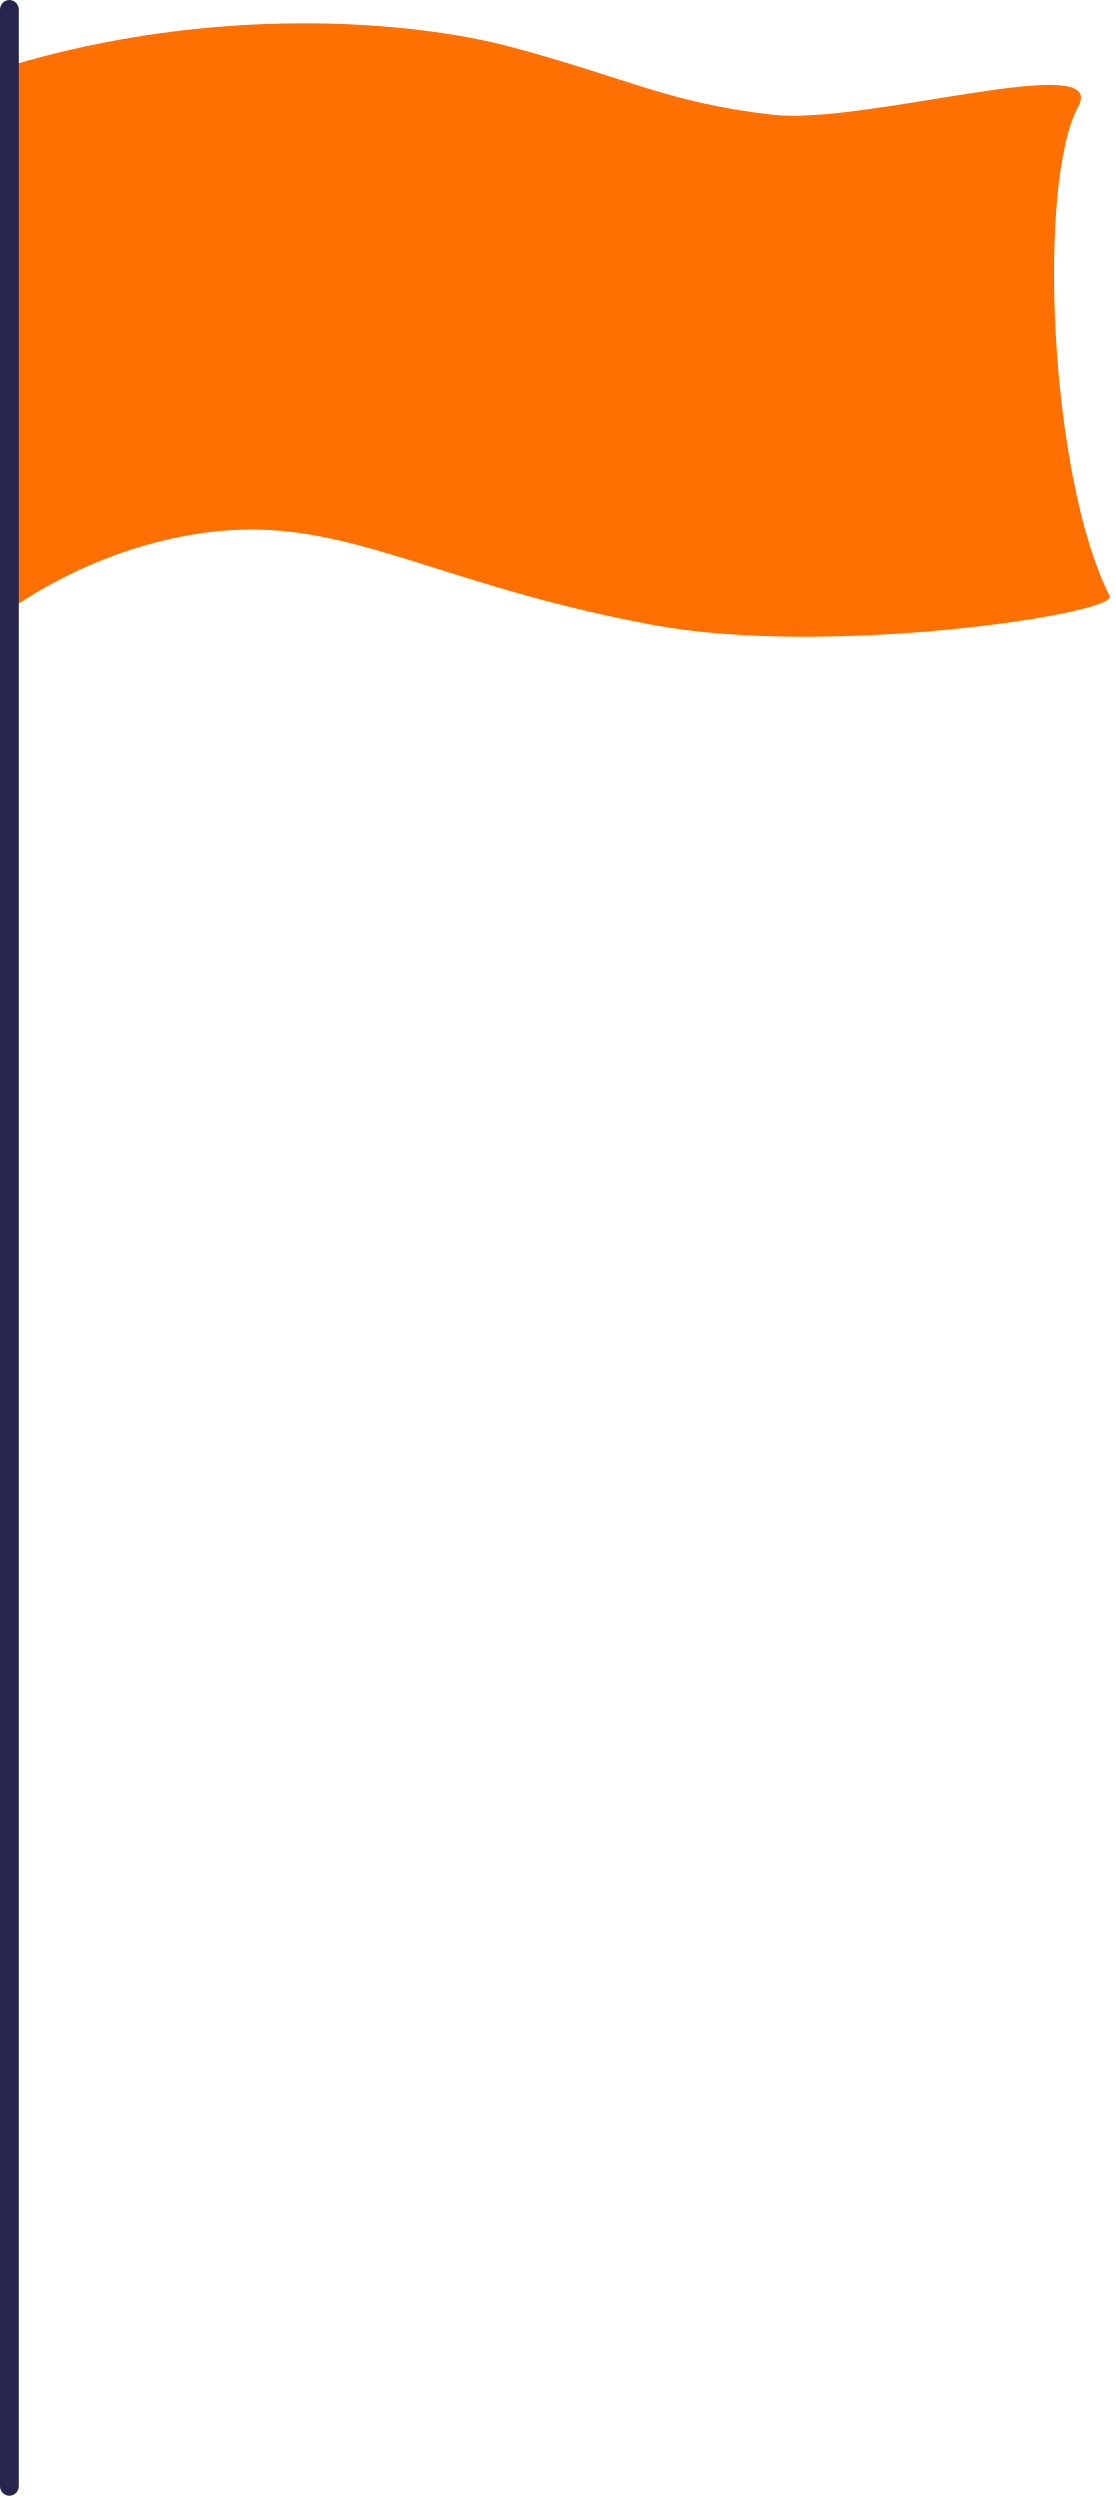
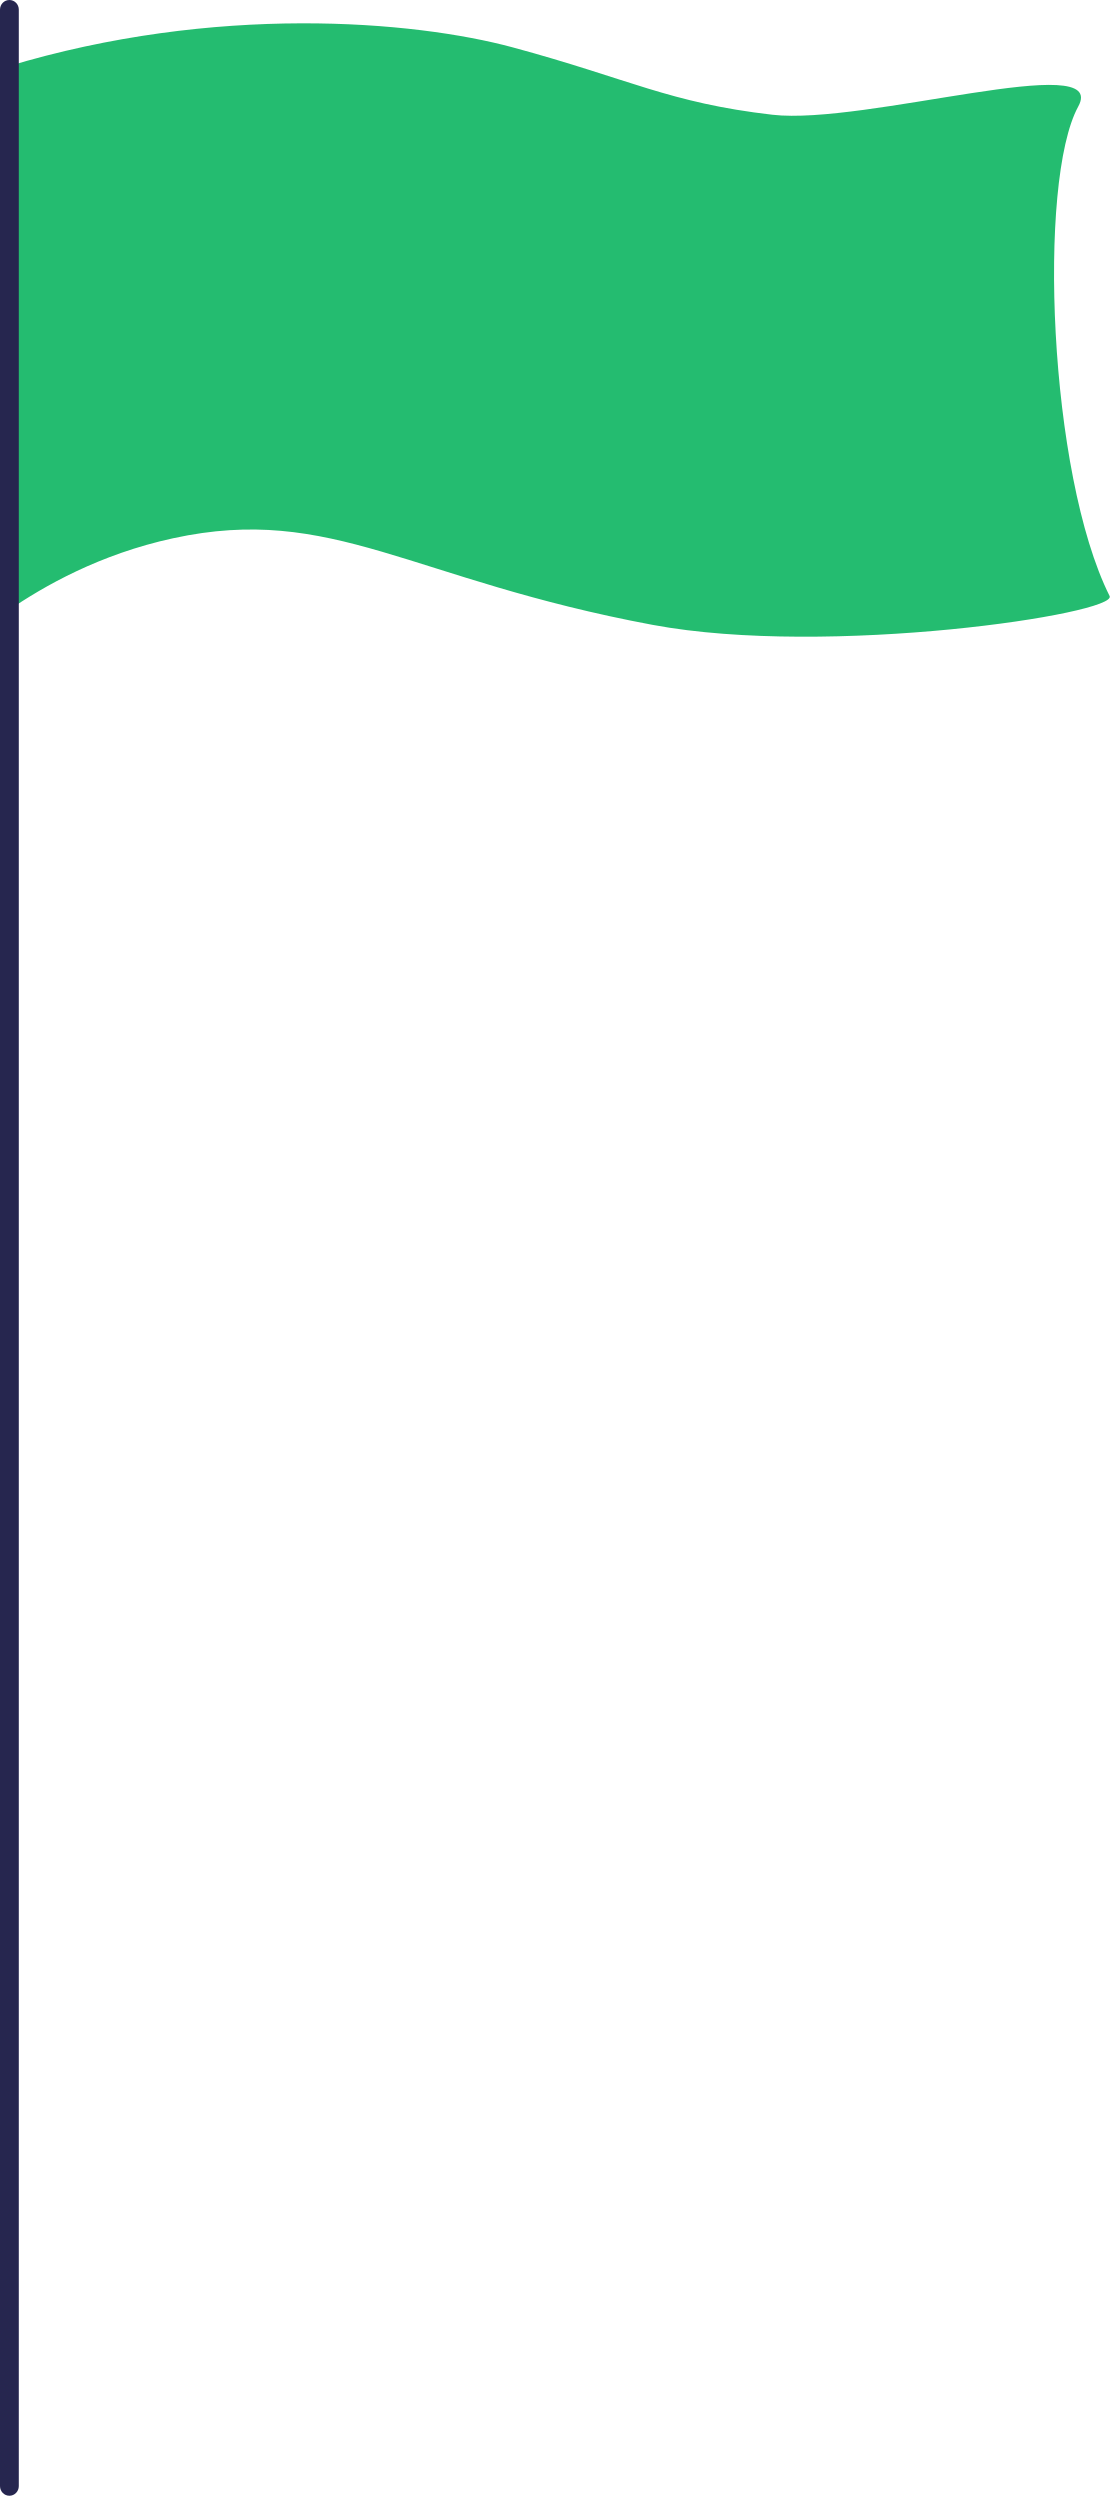
<svg xmlns="http://www.w3.org/2000/svg" width="91" height="204" viewBox="0 0 91 204" fill="none">
-   <path fill-rule="evenodd" clip-rule="evenodd" d="M0.578 5.437C17.56 0.294 33.755 1.681 41.841 3.866C51.4 6.45 54.572 8.388 63.034 9.364C70.555 10.231 90.545 4.011 87.985 8.69C84.65 14.789 85.563 38.674 90.543 48.633C91.268 50.081 67.596 53.668 53.252 50.989C33.479 47.297 27.112 41.103 14.129 43.921C8.139 45.221 3.588 47.82 0.68 49.811C2.003 35.085 -0.747 20.163 0.578 5.437Z" fill="#FF7000" />
+   <path fill-rule="evenodd" clip-rule="evenodd" d="M0.578 5.437C17.56 0.294 33.756 1.681 41.841 3.866C51.4 6.45 54.572 8.388 63.034 9.364C70.555 10.231 90.545 4.011 87.985 8.69C84.65 14.789 85.563 38.674 90.543 48.633C91.268 50.081 67.596 53.668 53.252 50.989C33.479 47.297 27.112 41.103 14.129 43.921C8.139 45.221 3.588 47.82 0.68 49.811C2.004 35.085 -0.747 20.163 0.578 5.437Z" fill="#24BC70" />
  <path d="M0.767 203.653C0.343 203.653 0 203.3 0 202.867V0.784C0 0.351 0.343 0 0.767 0C1.191 0 1.534 0.351 1.534 0.784V202.867C1.534 203.3 1.191 203.653 0.767 203.653Z" fill="#26264F" />
</svg>
